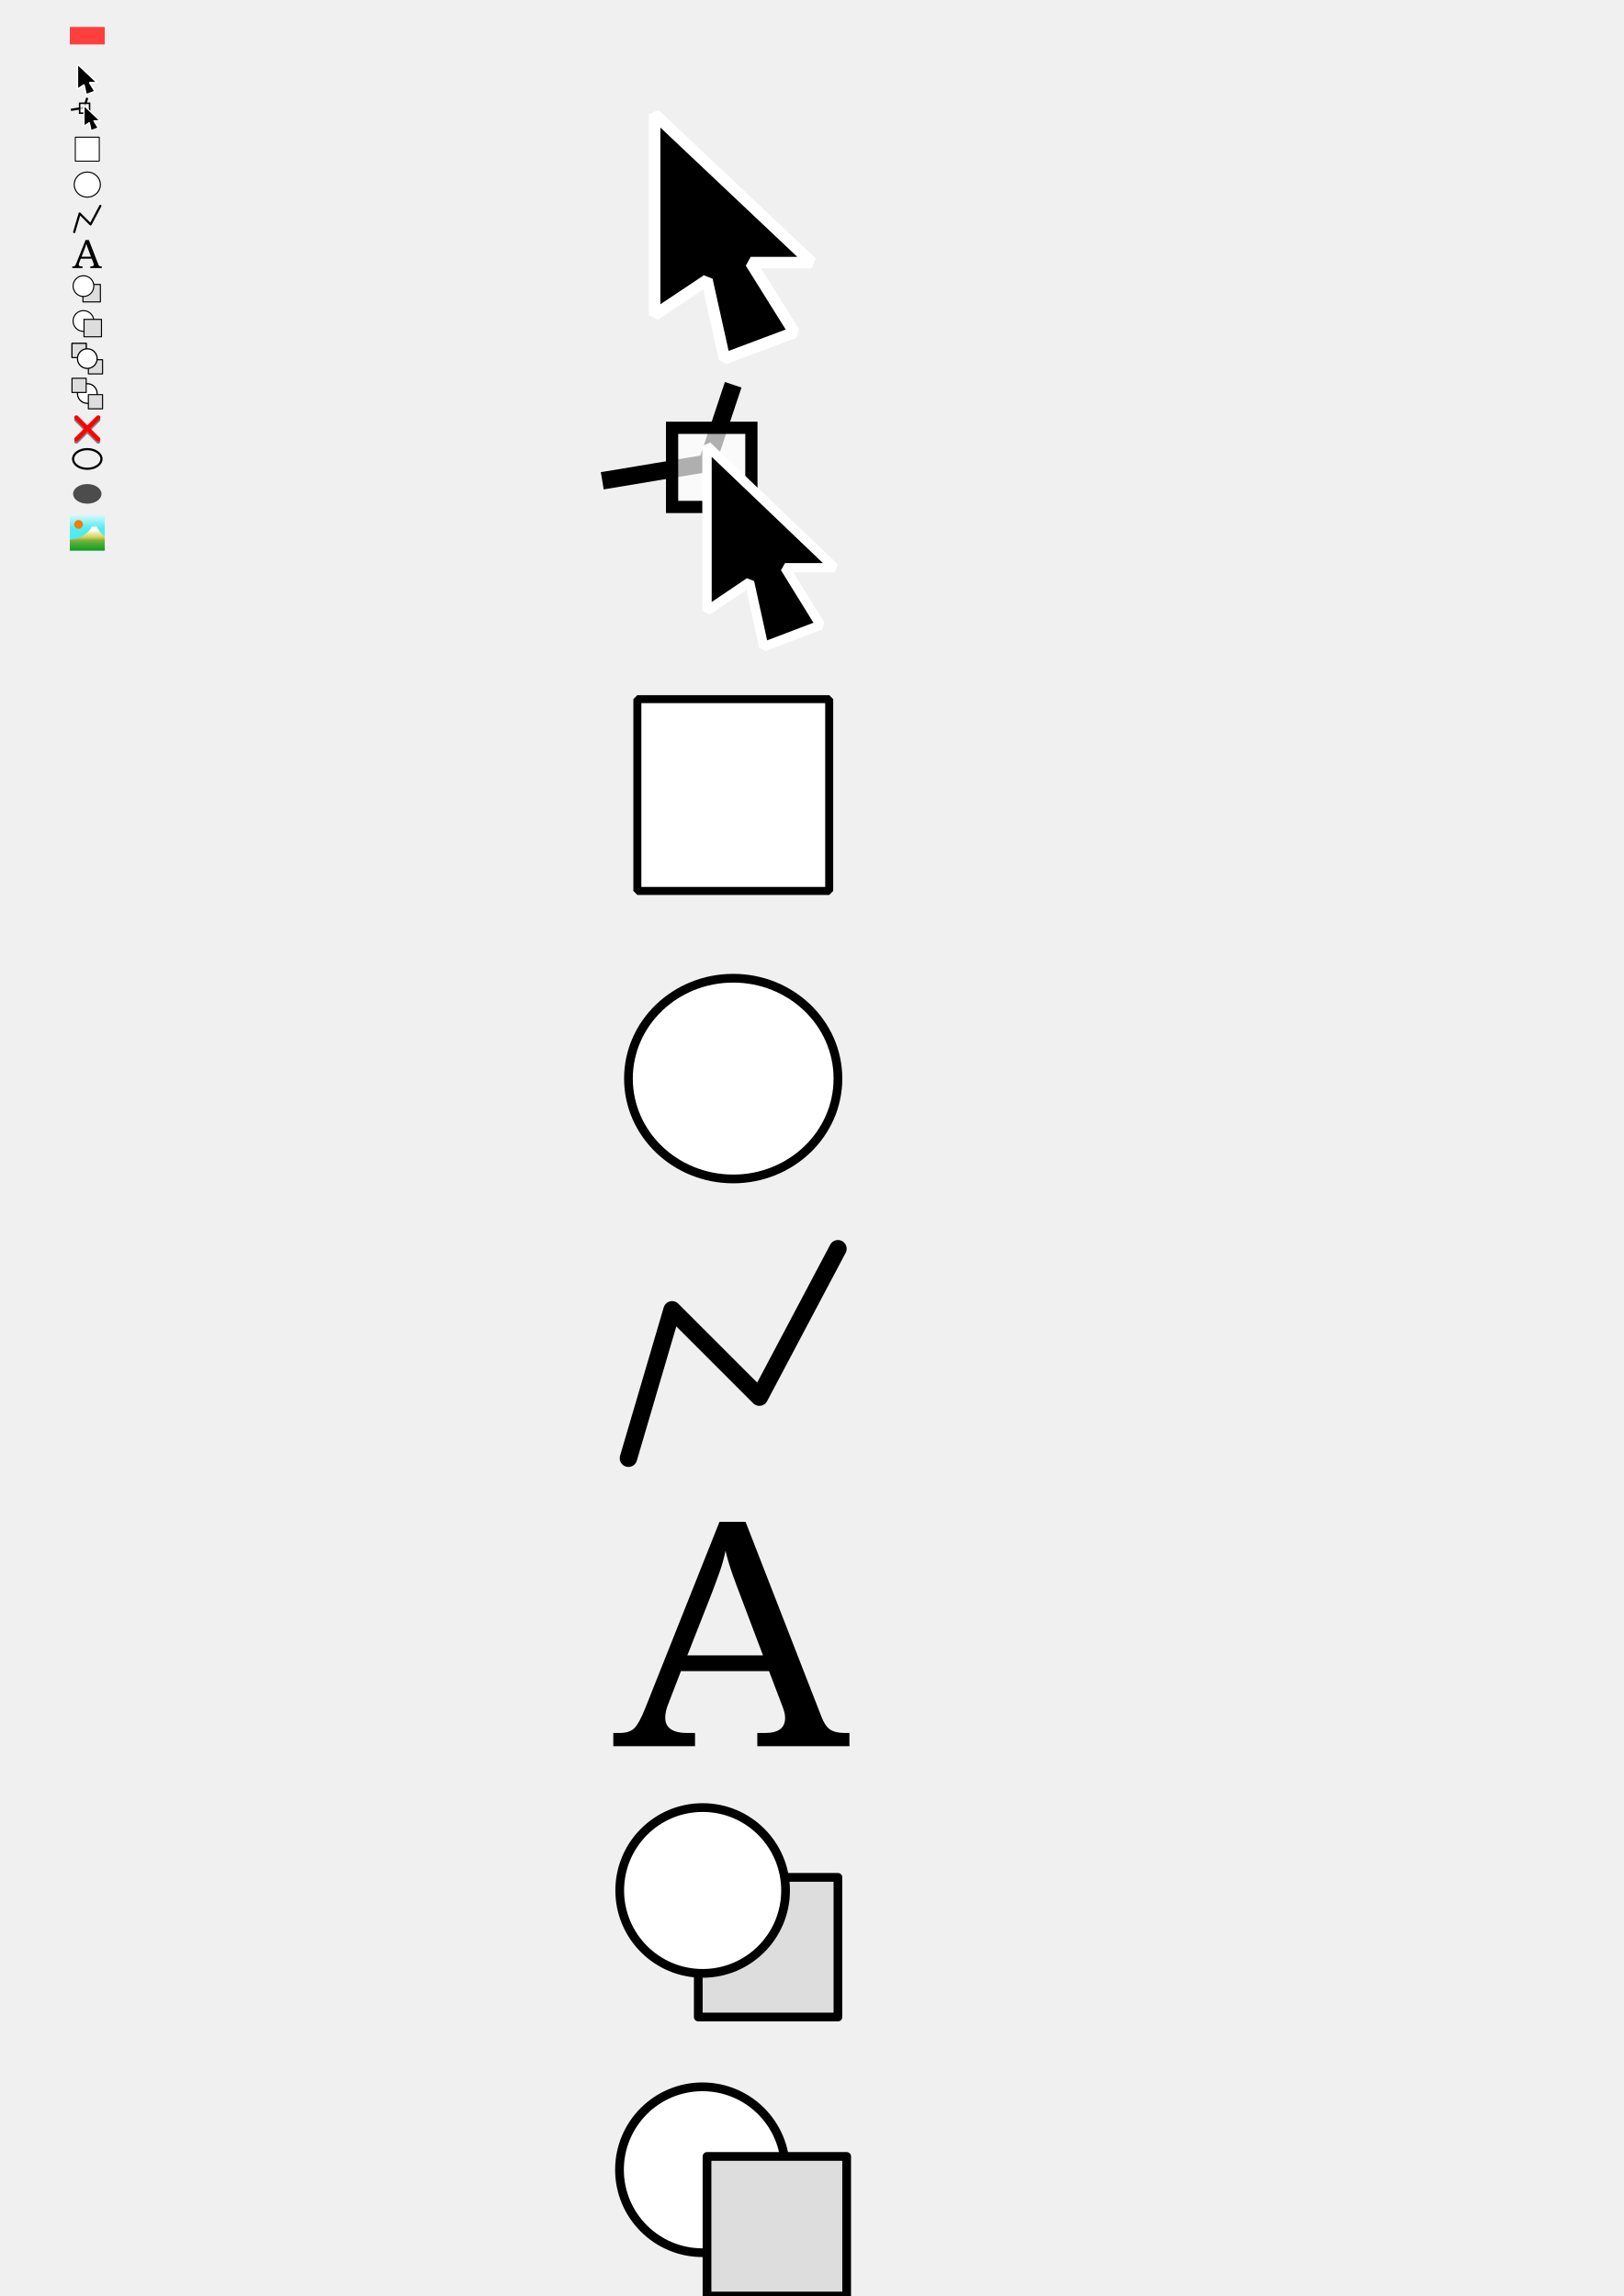
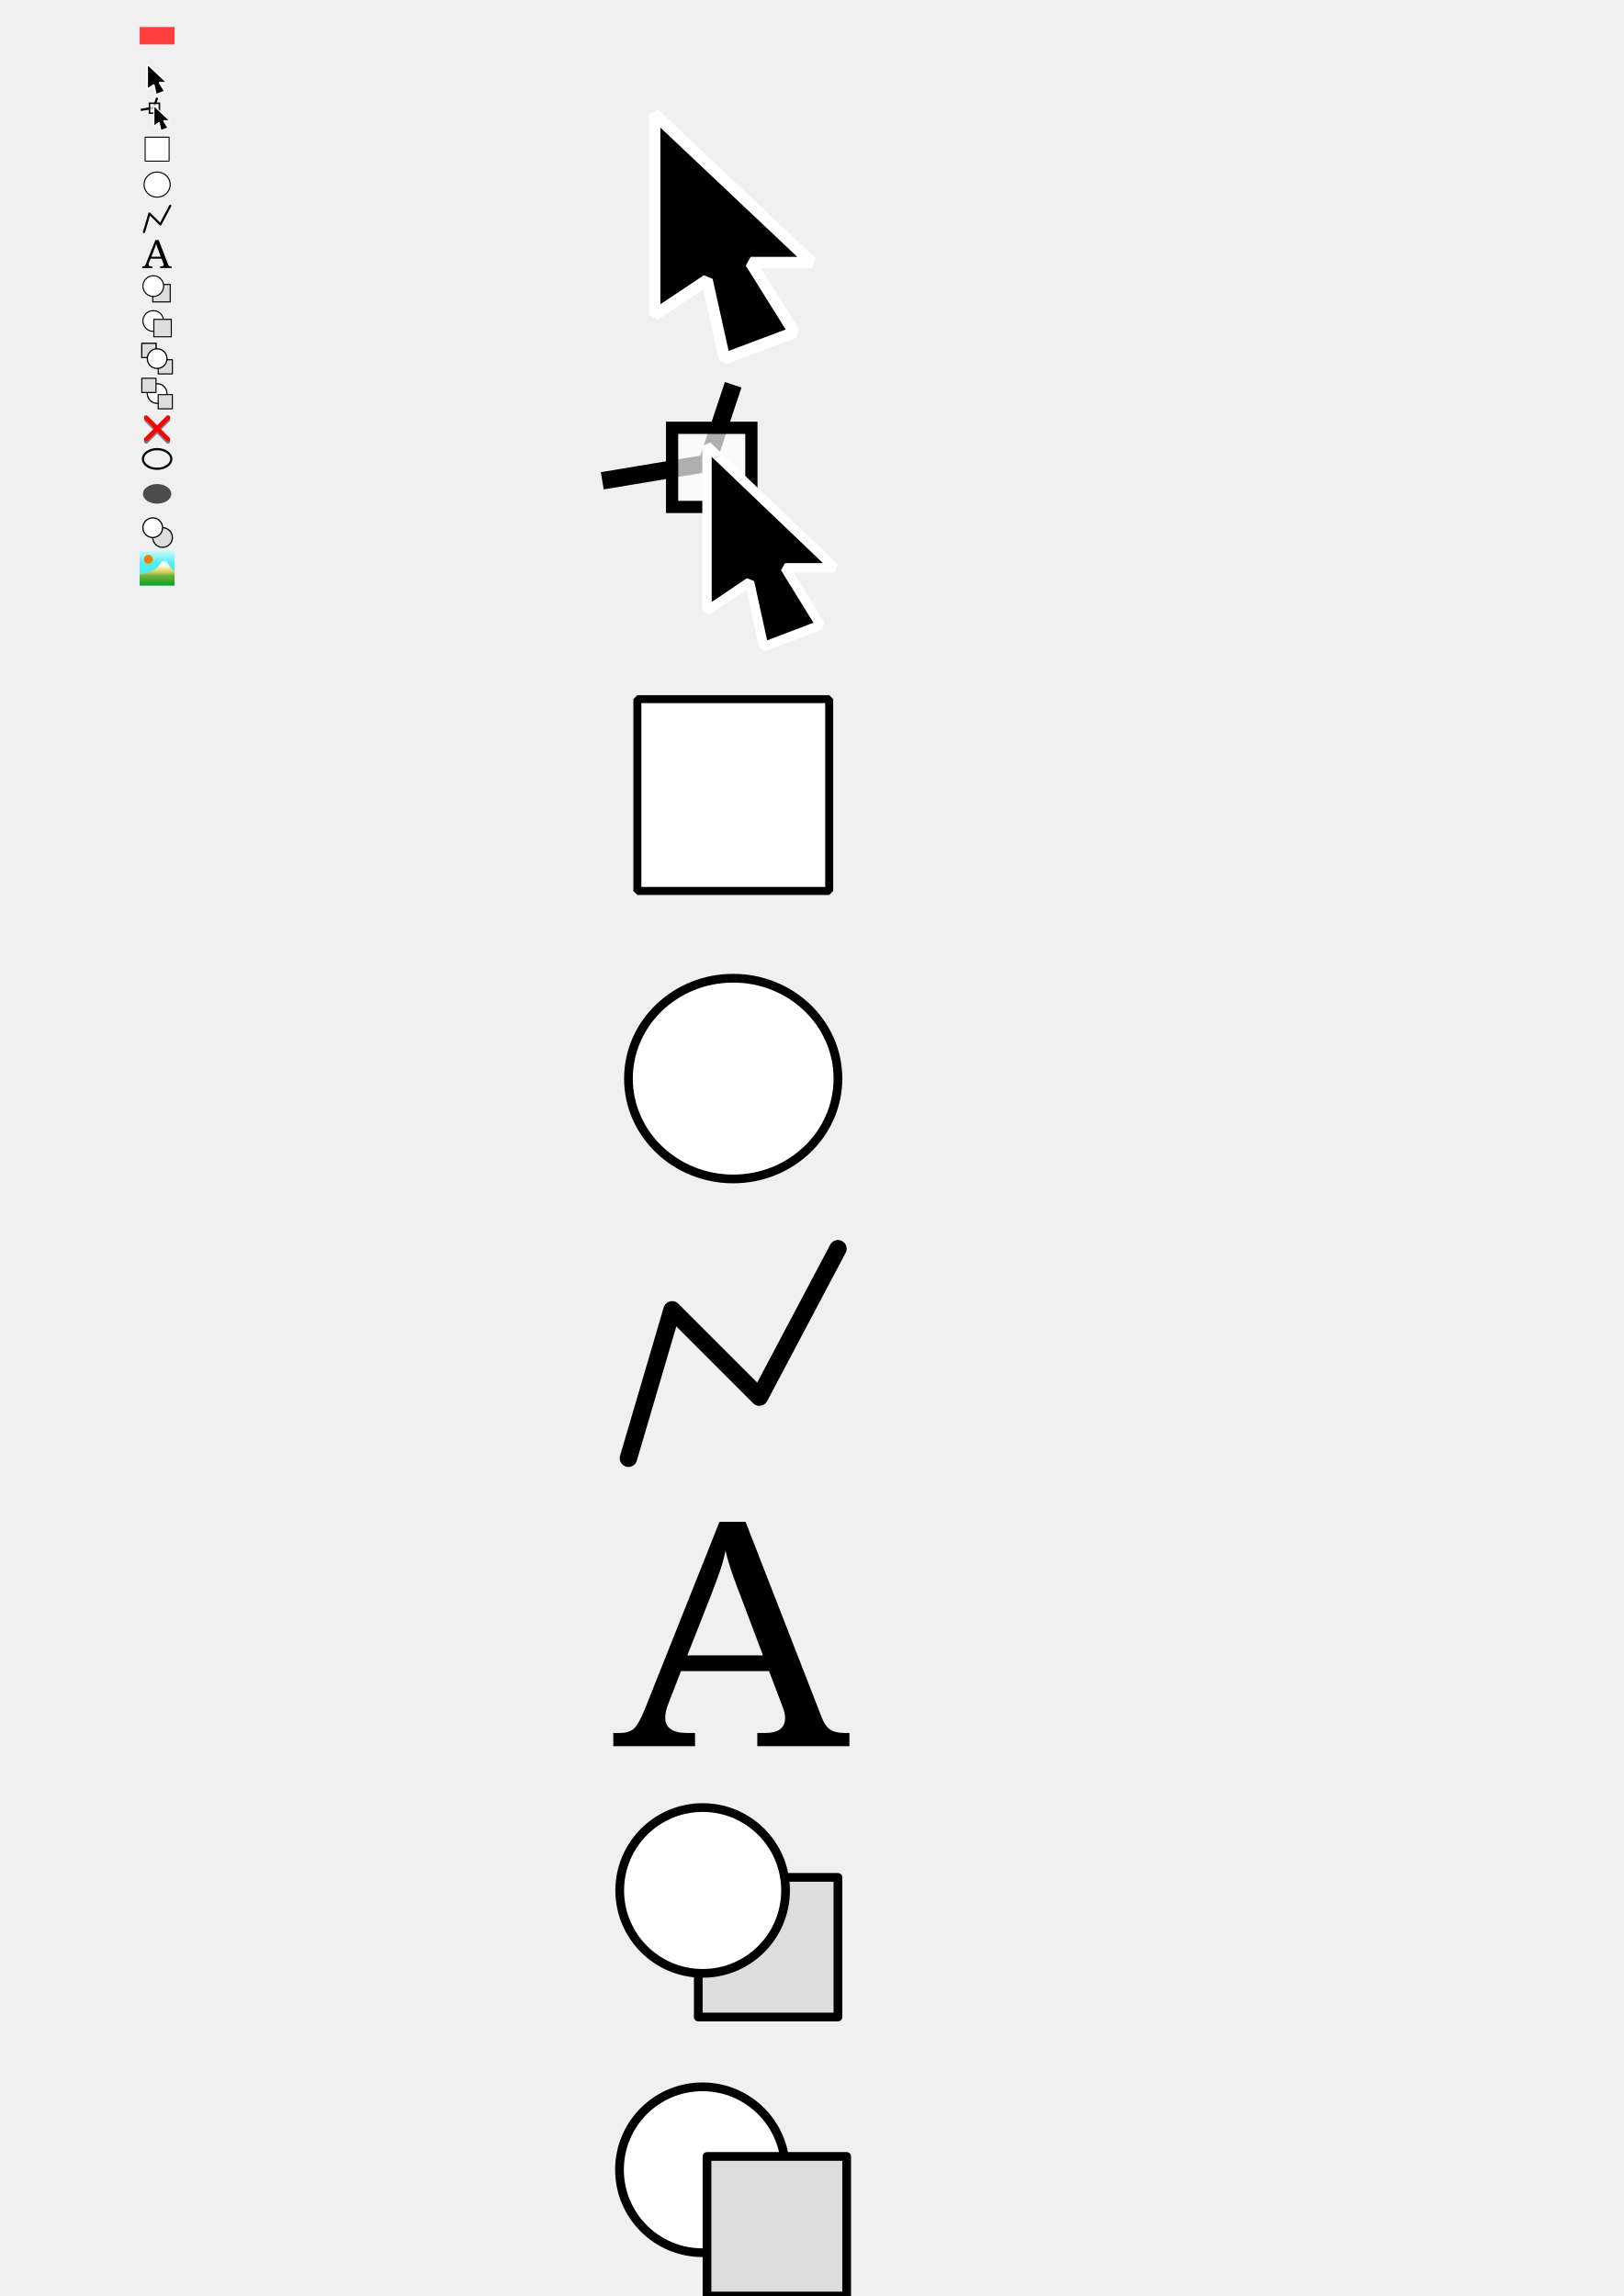
<svg xmlns="http://www.w3.org/2000/svg" xmlns:xlink="http://www.w3.org/1999/xlink" width="744.094" height="1052.362" id="svg2">
  <defs id="defs4">
    <linearGradient id="linearGradient3213">
      <stop style="stop-color:#42e9ee;stop-opacity:1;" offset="0" id="stop3215" />
      <stop id="stop3221" offset="0.647" style="stop-color:#55ecf1;stop-opacity:1;" />
      <stop style="stop-color:#cdf9fb;stop-opacity:1;" offset="1" id="stop3217" />
    </linearGradient>
    <linearGradient id="linearGradient3195">
      <stop style="stop-color:#0d9c20;stop-opacity:1;" offset="0" id="stop3197" />
      <stop id="stop3211" offset="0.415" style="stop-color:#71b33d;stop-opacity:1;" />
      <stop id="stop3209" offset="0.55" style="stop-color:#d5cb5b;stop-opacity:1;" />
      <stop id="stop3205" offset="0.756" style="stop-color:#f7f1a7;stop-opacity:1;" />
      <stop style="stop-color:#ffffff;stop-opacity:1;" offset="0.844" id="stop3207" />
      <stop style="stop-color:#ffffff;stop-opacity:1;" offset="1" id="stop3199" />
    </linearGradient>
    <linearGradient xlink:href="#linearGradient3195" id="linearGradient3201" x1="364" y1="940.362" x2="364" y2="852.362" gradientUnits="userSpaceOnUse" />
    <linearGradient xlink:href="#linearGradient3213" id="linearGradient3219" x1="336" y1="940.362" x2="336" y2="812.362" gradientUnits="userSpaceOnUse" />
    <linearGradient xlink:href="#linearGradient3213" id="linearGradient3354" gradientUnits="userSpaceOnUse" x1="336" y1="940.362" x2="336" y2="812.362" />
    <linearGradient xlink:href="#linearGradient3195" id="linearGradient3356" gradientUnits="userSpaceOnUse" x1="364" y1="940.362" x2="364" y2="852.362" />
    <linearGradient xlink:href="#linearGradient3213" id="linearGradient3460" gradientUnits="userSpaceOnUse" x1="336" y1="940.362" x2="336" y2="812.362" />
    <linearGradient xlink:href="#linearGradient3195" id="linearGradient3462" gradientUnits="userSpaceOnUse" x1="364" y1="940.362" x2="364" y2="852.362" />
    <linearGradient xlink:href="#linearGradient3213" id="linearGradient3476" gradientUnits="userSpaceOnUse" x1="336" y1="940.362" x2="336" y2="812.362" />
    <linearGradient xlink:href="#linearGradient3195" id="linearGradient3478" gradientUnits="userSpaceOnUse" x1="364" y1="940.362" x2="364" y2="852.362" />
+     <linearGradient xlink:href="#linearGradient3213" id="linearGradient2635" gradientUnits="userSpaceOnUse" x1="336" y1="940.362" x2="336" y2="812.362" />
+     <linearGradient xlink:href="#linearGradient3195" id="linearGradient2637" gradientUnits="userSpaceOnUse" x1="364" y1="940.362" x2="364" y2="852.362" />
+     <linearGradient xlink:href="#linearGradient3213" id="linearGradient3491" gradientUnits="userSpaceOnUse" x1="336" y1="940.362" x2="336" y2="812.362" />
+     <linearGradient xlink:href="#linearGradient3195" id="linearGradient3493" gradientUnits="userSpaceOnUse" x1="364" y1="940.362" x2="364" y2="852.362" />
  </defs>
  <g id="layer1" style="display:none">
    <rect style="fill:#dedede;fill-opacity:1;stroke:#000000;stroke-width:1.279;stroke-linejoin:bevel;stroke-miterlimit:4;stroke-dasharray:none;stroke-opacity:1" id="rect2385" width="127.94" height="127.94" x="272.14" y="44.502" />
    <rect y="172.362" x="272.06" height="127.94" width="127.94" id="rect3163" style="fill:#dedede;fill-opacity:1;stroke:#000000;stroke-width:1.279;stroke-linejoin:bevel;stroke-miterlimit:4;stroke-dasharray:none;stroke-opacity:1" />
    <rect style="fill:#dedede;fill-opacity:1;stroke:#000000;stroke-width:1.279;stroke-linejoin:bevel;stroke-miterlimit:4;stroke-dasharray:none;stroke-opacity:1" id="rect3173" width="127.94" height="127.94" x="272" y="300.422" />
    <rect y="428.422" x="272.06" height="127.94" width="127.94" id="rect3177" style="fill:#dedede;fill-opacity:1;stroke:#000000;stroke-width:1.279;stroke-linejoin:bevel;stroke-miterlimit:4;stroke-dasharray:none;stroke-opacity:1" />
    <rect style="fill:#dedede;fill-opacity:1;stroke:#000000;stroke-width:1.279;stroke-linejoin:bevel;stroke-miterlimit:4;stroke-dasharray:none;stroke-opacity:1" id="rect3181" width="127.94" height="127.94" x="272.06" y="556.422" />
    <rect y="684.422" x="272.06" height="127.94" width="127.94" id="rect3185" style="fill:#dedede;fill-opacity:1;stroke:#000000;stroke-width:1.279;stroke-linejoin:bevel;stroke-miterlimit:4;stroke-dasharray:none;stroke-opacity:1" />
    <rect style="fill:#dedede;fill-opacity:1;stroke:#000000;stroke-width:1.279;stroke-linejoin:bevel;stroke-miterlimit:4;stroke-dasharray:none;stroke-opacity:1" id="rect3225" width="127.94" height="127.94" x="272" y="812.487" />
    <rect y="940.487" x="272" height="127.94" width="127.94" id="rect3231" style="fill:#dedede;fill-opacity:1;stroke:#000000;stroke-width:1.279;stroke-linejoin:bevel;stroke-miterlimit:4;stroke-dasharray:none;stroke-opacity:1" />
    <rect style="fill:#dedede;fill-opacity:1;stroke:#000000;stroke-width:1.279;stroke-linejoin:bevel;stroke-miterlimit:4;stroke-dasharray:none;stroke-opacity:1" id="rect3237" width="127.94" height="127.94" x="272.061" y="1068.487" />
    <rect y="1196.487" x="272" height="127.94" width="127.94" id="rect3249" style="fill:#dedede;fill-opacity:1;stroke:#000000;stroke-width:1.279;stroke-linejoin:bevel;stroke-miterlimit:4;stroke-dasharray:none;stroke-opacity:1" />
    <rect style="fill:#dedede;fill-opacity:1;stroke:#000000;stroke-width:1.279;stroke-linejoin:bevel;stroke-miterlimit:4;stroke-dasharray:none;stroke-opacity:1" id="rect3358" width="127.94" height="127.94" x="272.06" y="1324.422" />
    <rect y="1452.422" x="272" height="127.94" width="127.94" id="rect3400" style="fill:#dedede;fill-opacity:1;stroke:#000000;stroke-width:1.279;stroke-linejoin:bevel;stroke-miterlimit:4;stroke-dasharray:none;stroke-opacity:1" />
    <rect style="fill:#dedede;fill-opacity:1;stroke:#000000;stroke-width:1.279;stroke-linejoin:bevel;stroke-miterlimit:4;stroke-dasharray:none;stroke-opacity:1" id="rect2630" width="127.94" height="127.94" x="272" y="1580.422" />
  </g>
  <g id="layer2" style="display:inline">
    <path style="fill:#000000;fill-opacity:1;stroke:#ffffff;stroke-width:5.27;stroke-linejoin:bevel;stroke-miterlimit:4;stroke-dasharray:none;stroke-opacity:1" d="M 300,52.362 L 300,144.362 L 324,128.362 L 332,164.362 L 364,152.362 L 344,120.362 L 372,120.362 L 300,52.362 z" id="path3157" />
    <path style="fill:none;fill-opacity:1;stroke:#000000;stroke-width:8;stroke-linejoin:bevel;stroke-miterlimit:4;stroke-dasharray:none;stroke-opacity:1" d="M 276,220.362 L 324,212.362 L 336,176.362" id="path3171" />
    <rect style="fill:#ffffff;fill-opacity:0.685;stroke:#000000;stroke-width:5.603;stroke-linejoin:miter;stroke-miterlimit:4;stroke-dasharray:none;stroke-opacity:1" id="rect3167" width="36.337" height="36.282" x="308" y="196.08" />
    <path id="path3165" d="M 324,204.362 L 324,279.953 L 343.492,266.807 L 349.99,296.386 L 375.979,286.526 L 359.736,260.234 L 382.477,260.234 L 324,204.362 z" style="fill:#000000;fill-opacity:1;stroke:#ffffff;stroke-width:4.305;stroke-linejoin:bevel;stroke-miterlimit:4;stroke-dasharray:none;stroke-opacity:1" />
    <rect style="fill:#ffffff;fill-opacity:1;stroke:#000000;stroke-width:3.663;stroke-linejoin:bevel;stroke-miterlimit:4;stroke-dasharray:none;stroke-opacity:1" id="rect3175" width="87.913" height="87.913" x="292.085" y="320.447" />
    <path style="fill:#ffffff;fill-opacity:1;stroke:#000000;stroke-width:4;stroke-linejoin:bevel;stroke-miterlimit:4;stroke-dasharray:none;stroke-opacity:1" id="path3179" d="M 384,494.362 A 48,46 0 1 1 288,494.362 A 48,46 0 1 1 384,494.362 z" />
    <path style="fill:none;fill-opacity:1;stroke:#000000;stroke-width:8;stroke-linecap:round;stroke-linejoin:round;stroke-miterlimit:4;stroke-dasharray:none;stroke-opacity:1" d="M 288,668.362 L 308,600.362 L 348,640.362 L 384,572.362" id="path3183" />
    <text xml:space="preserve" style="font-size:18.584px;font-style:normal;font-weight:normal;fill:#000000;fill-opacity:1;stroke:none;stroke-width:1px;stroke-linecap:butt;stroke-linejoin:miter;stroke-opacity:1;font-family:Bitstream Vera Sans" x="272.23" y="826.308" id="text3187" transform="scale(1.032418,0.9685998)">
      <tspan id="tspan3189" x="272.23" y="826.308" style="font-size:148.668px;font-style:normal;font-variant:normal;font-weight:normal;font-stretch:normal;font-family:Serif;-inkscape-font-specification:Serif">A</tspan>
    </text>
-     <g id="g3349" transform="translate(0,896)">
-       <rect y="812.362" x="272" height="128" width="128" id="rect3191" style="fill:url(#linearGradient3354);fill-opacity:1;stroke:none;stroke-width:6;stroke-linecap:round;stroke-linejoin:round;stroke-miterlimit:4;stroke-dasharray:none;stroke-opacity:1" />
-       <path id="path3193" d="M 272,900.362 C 272,900.362 298.289,896.413 316,888.362 C 321.5,885.862 346.5,870.862 352,852.362 L 372,852.362 C 380,876.362 400,888.362 400,888.362 L 400,940.362 L 272,940.362 L 272,900.362 z" style="fill:url(#linearGradient3356);fill-opacity:1;stroke:none;stroke-width:6;stroke-linecap:round;stroke-linejoin:round;stroke-miterlimit:4;stroke-dasharray:none;stroke-opacity:1" />
-       <path d="M 320,844.362 A 16,16 0 1 1 288,844.362 A 16,16 0 1 1 320,844.362 z" id="path3223" style="fill:#ee7f00;fill-opacity:1;stroke:none;stroke-width:6;stroke-linecap:round;stroke-linejoin:round;stroke-miterlimit:4;stroke-dasharray:none;stroke-opacity:1" />
-     </g>
    <rect style="fill:#dddddd;fill-opacity:1;stroke:#000000;stroke-width:4;stroke-linecap:round;stroke-linejoin:round;stroke-miterlimit:4;stroke-dasharray:none;stroke-opacity:1" id="rect3229" width="64" height="64" x="320" y="860.487" />
    <path style="fill:#ffffff;fill-opacity:1;stroke:#000000;stroke-width:4;stroke-linecap:round;stroke-linejoin:round;stroke-miterlimit:4;stroke-dasharray:none;stroke-opacity:1" id="path3227" d="M 360,994.362 A 38,38 0 1 1 284,994.362 A 38,38 0 1 1 360,994.362 z" transform="translate(4.5776367e-4,-127.8755)" />
    <path d="M 360,994.362 A 38,38 0 1 1 284,994.362 A 38,38 0 1 1 360,994.362 z" id="path3235" style="fill:#ffffff;fill-opacity:1;stroke:#000000;stroke-width:4;stroke-linecap:round;stroke-linejoin:round;stroke-miterlimit:4;stroke-dasharray:none;stroke-opacity:1" transform="matrix(1.000362,0,0,1.000344,-0.2069625,-0.2036183)" />
    <rect y="988.393" x="324" height="63.97" width="64.001" id="rect3233" style="fill:#dddddd;fill-opacity:1;stroke:#000000;stroke-width:3.999;stroke-linecap:round;stroke-linejoin:round;stroke-miterlimit:4;stroke-dasharray:none;stroke-opacity:1" />
    <rect style="fill:#dddddd;fill-opacity:1;stroke:#000000;stroke-width:4;stroke-linecap:round;stroke-linejoin:round;stroke-miterlimit:4;stroke-dasharray:none;stroke-opacity:1" id="rect3239" width="52" height="52" x="280" y="1076.487" />
    <rect y="1076.487" x="280" height="52" width="52" id="rect3241" style="fill:#dddddd;fill-opacity:1;stroke:#000000;stroke-width:4;stroke-linecap:round;stroke-linejoin:round;stroke-miterlimit:4;stroke-dasharray:none;stroke-opacity:1" />
    <rect style="fill:#dddddd;fill-opacity:1;stroke:#000000;stroke-width:4;stroke-linecap:round;stroke-linejoin:round;stroke-miterlimit:4;stroke-dasharray:none;stroke-opacity:1" id="rect3245" width="52" height="52" x="340" y="1136.487" />
    <path style="fill:#ffffff;fill-opacity:1;stroke:#000000;stroke-width:4;stroke-linecap:round;stroke-linejoin:round;stroke-miterlimit:4;stroke-dasharray:none;stroke-opacity:1" id="path3247" d="M 368,1260.362 A 32,32 0 1 1 304,1260.362 A 32,32 0 1 1 368,1260.362 z" transform="matrix(1.126988,0,0,1.126979,-42.60029,-287.9803)" />
    <path d="M 368,1260.362 A 32,32 0 1 1 304,1260.362 A 32,32 0 1 1 368,1260.362 z" id="path3255" style="fill:#ffffff;fill-opacity:1;stroke:#000000;stroke-width:4;stroke-linecap:round;stroke-linejoin:round;stroke-miterlimit:4;stroke-dasharray:none;stroke-opacity:1" transform="matrix(1.126975,0,0,1.126963,-42.59271,-159.9605)" />
    <rect style="fill:#dddddd;fill-opacity:1;stroke:#000000;stroke-width:4;stroke-linecap:round;stroke-linejoin:round;stroke-miterlimit:4;stroke-dasharray:none;stroke-opacity:1" id="rect3251" width="52" height="52" x="279.94" y="1204.487" />
    <rect y="1264.487" x="339.94" height="52" width="52" id="rect3253" style="fill:#dddddd;fill-opacity:1;stroke:#000000;stroke-width:4;stroke-linecap:round;stroke-linejoin:round;stroke-miterlimit:4;stroke-dasharray:none;stroke-opacity:1" />
    <rect y="-83.638" x="272" height="64" width="127.94" id="rect3380" style="fill:#ff3e3e;fill-opacity:1;stroke:none;stroke-width:1.279;stroke-linejoin:bevel;stroke-miterlimit:4;stroke-dasharray:none;stroke-opacity:1;display:inline" />
    <path id="path3392" d="M 376,1356.362 L 296,1436.362" style="fill:none;fill-opacity:1;stroke:#7f7f7f;stroke-width:16;stroke-linecap:round;stroke-linejoin:round;stroke-miterlimit:4;stroke-dasharray:none;stroke-opacity:1" />
    <path id="path3394" d="M 296,1356.362 L 376,1436.362" style="fill:none;fill-opacity:1;stroke:#7f7f7f;stroke-width:16;stroke-linecap:round;stroke-linejoin:round;stroke-miterlimit:4;stroke-dasharray:none;stroke-opacity:1" />
    <path style="fill:none;fill-opacity:1;stroke:#ff0000;stroke-width:16;stroke-linecap:round;stroke-linejoin:round;stroke-miterlimit:4;stroke-dasharray:none;stroke-opacity:1" d="M 376,1348.362 L 296,1428.362" id="path3386" />
    <path style="fill:none;fill-opacity:1;stroke:#ff0000;stroke-width:16;stroke-linecap:round;stroke-linejoin:round;stroke-miterlimit:4;stroke-dasharray:none;stroke-opacity:1" d="M 296,1348.362 L 376,1428.362" id="path2614" />
    <path style="fill:none;fill-opacity:1;stroke:#000000;stroke-width:8;stroke-linecap:round;stroke-linejoin:miter;stroke-miterlimit:4;stroke-dasharray:none;stroke-opacity:1;display:inline" id="path2634" d="M 388,1628.362 A 52,36 0 1 1 284,1628.362 A 52,36 0 1 1 388,1628.362 z" transform="translate(0,-128)" />
    <path d="M 388,1628.362 A 52,36 0 1 1 284,1628.362 A 52,36 0 1 1 388,1628.362 z" id="path3406" style="fill:#4c4c4c;fill-opacity:1;stroke:none;stroke-width:8;stroke-linecap:round;stroke-linejoin:miter;stroke-miterlimit:4;stroke-dasharray:none;stroke-opacity:1;display:inline" />
-     <path id="path3414" d="M 35.5,29.362 L 35.5,40.862 L 38.5,38.862 L 39.5,43.362 L 43.5,41.862 L 41,37.862 L 44.5,37.862 L 35.5,29.362 z" style="fill:#000000;fill-opacity:1;stroke:#ffffff;stroke-width:0.659;stroke-linejoin:bevel;stroke-miterlimit:4;stroke-dasharray:none;stroke-opacity:1" />
-     <path id="path3416" d="M 32.5,50.362 L 38.5,49.362 L 40,44.862" style="fill:none;fill-opacity:1;stroke:#000000;stroke-width:1;stroke-linejoin:bevel;stroke-miterlimit:4;stroke-dasharray:none;stroke-opacity:1" />
-     <rect y="47.327" x="36.5" height="4.535" width="4.542" id="rect3418" style="fill:#ffffff;fill-opacity:0.685;stroke:#000000;stroke-width:0.7;stroke-linejoin:miter;stroke-miterlimit:4;stroke-dasharray:none;stroke-opacity:1" />
-     <path style="fill:#000000;fill-opacity:1;stroke:#ffffff;stroke-width:0.538;stroke-linejoin:bevel;stroke-miterlimit:4;stroke-dasharray:none;stroke-opacity:1" d="M 38.5,48.362 L 38.5,57.811 L 40.937,56.168 L 41.749,59.865 L 44.997,58.633 L 42.967,55.346 L 45.81,55.346 L 38.5,48.362 z" id="path3420" />
-     <rect y="62.873" x="34.511" height="10.989" width="10.989" id="rect3422" style="fill:#ffffff;fill-opacity:1;stroke:#000000;stroke-width:0.458;stroke-linejoin:bevel;stroke-miterlimit:4;stroke-dasharray:none;stroke-opacity:1" />
-     <path d="M 384,494.362 A 48,46 0 1 1 288,494.362 A 48,46 0 1 1 384,494.362 z" id="path3424" style="fill:#ffffff;fill-opacity:1;stroke:#000000;stroke-width:4;stroke-linejoin:bevel;stroke-miterlimit:4;stroke-dasharray:none;stroke-opacity:1" transform="matrix(0.125,0,0,0.125,-2,22.81691)" />
-     <path id="path3426" d="M 34,106.362 L 36.5,97.862 L 41.5,102.862 L 46,94.362" style="fill:none;fill-opacity:1;stroke:#000000;stroke-width:1;stroke-linecap:round;stroke-linejoin:round;stroke-miterlimit:4;stroke-dasharray:none;stroke-opacity:1" />
-     <text transform="scale(1.032418,0.9685998)" id="text3428" y="126.845" x="32.092" style="font-size:2.323px;font-style:normal;font-weight:normal;fill:#000000;fill-opacity:1;stroke:none;stroke-width:1px;stroke-linecap:butt;stroke-linejoin:miter;stroke-opacity:1;font-family:Bitstream Vera Sans" xml:space="preserve">
-       <tspan style="font-size:18.584px;font-style:normal;font-variant:normal;font-weight:normal;font-stretch:normal;font-family:Serif;-inkscape-font-specification:Serif" y="126.845" x="32.092" id="tspan3430">A</tspan>
+     <g transform="translate(0,1024)" id="g2627">
+       <rect style="fill:url(#linearGradient2635);fill-opacity:1;stroke:none;stroke-width:6;stroke-linecap:round;stroke-linejoin:round;stroke-miterlimit:4;stroke-dasharray:none;stroke-opacity:1" id="rect2629" width="128" height="128" x="272" y="812.362" />
+       <path style="fill:url(#linearGradient2637);fill-opacity:1;stroke:none;stroke-width:6;stroke-linecap:round;stroke-linejoin:round;stroke-miterlimit:4;stroke-dasharray:none;stroke-opacity:1" d="M 272,900.362 C 272,900.362 298.289,896.413 316,888.362 C 321.5,885.862 346.5,870.862 352,852.362 L 372,852.362 C 380,876.362 400,888.362 400,888.362 L 400,940.362 L 272,940.362 L 272,900.362 z" id="path2631" />
+       <path style="fill:#ee7f00;fill-opacity:1;stroke:none;stroke-width:6;stroke-linecap:round;stroke-linejoin:round;stroke-miterlimit:4;stroke-dasharray:none;stroke-opacity:1" id="path2633" d="M 320,844.362 A 16,16 0 1 1 288,844.362 A 16,16 0 1 1 320,844.362 z" />
+     </g>
+     <path style="fill:#dddddd;fill-opacity:1;stroke:#000000;stroke-width:4;stroke-linecap:round;stroke-linejoin:round;stroke-miterlimit:4;stroke-dasharray:none;stroke-opacity:1" id="path2645" d="M 368,1260.362 A 32,32 0 1 1 304,1260.362 A 32,32 0 1 1 368,1260.362 z" transform="matrix(1.126988,0,0,1.126979,-22.73144,367.9601)" />
+     <path transform="matrix(1.126988,0,0,1.126979,-58.66783,332.0234)" d="M 368,1260.362 A 32,32 0 1 1 304,1260.362 A 32,32 0 1 1 368,1260.362 z" id="path2639" style="fill:#ffffff;fill-opacity:1;stroke:#000000;stroke-width:4;stroke-linecap:round;stroke-linejoin:round;stroke-miterlimit:4;stroke-dasharray:none;stroke-opacity:1" />
+     <path id="path3417" d="M 67.5,29.362 L 67.5,40.862 L 70.5,38.862 L 71.5,43.362 L 75.5,41.862 L 73,37.862 L 76.5,37.862 L 67.5,29.362 z" style="fill:#000000;fill-opacity:1;stroke:#ffffff;stroke-width:0.659;stroke-linejoin:bevel;stroke-miterlimit:4;stroke-dasharray:none;stroke-opacity:1" />
+     <path id="path3419" d="M 64.5,50.362 L 70.5,49.362 L 72,44.862" style="fill:none;fill-opacity:1;stroke:#000000;stroke-width:1;stroke-linejoin:bevel;stroke-miterlimit:4;stroke-dasharray:none;stroke-opacity:1" />
+     <rect y="47.327" x="68.5" height="4.535" width="4.542" id="rect3421" style="fill:#ffffff;fill-opacity:0.685;stroke:#000000;stroke-width:0.7;stroke-linejoin:miter;stroke-miterlimit:4;stroke-dasharray:none;stroke-opacity:1" />
+     <path style="fill:#000000;fill-opacity:1;stroke:#ffffff;stroke-width:0.538;stroke-linejoin:bevel;stroke-miterlimit:4;stroke-dasharray:none;stroke-opacity:1" d="M 70.5,48.362 L 70.5,57.811 L 72.937,56.168 L 73.749,59.865 L 76.997,58.633 L 74.967,55.346 L 77.81,55.346 L 70.5,48.362 z" id="path3423" />
+     <rect y="62.873" x="66.511" height="10.989" width="10.989" id="rect3425" style="fill:#ffffff;fill-opacity:1;stroke:#000000;stroke-width:0.458;stroke-linejoin:bevel;stroke-miterlimit:4;stroke-dasharray:none;stroke-opacity:1" />
+     <path d="M 384,494.362 A 48,46 0 1 1 288,494.362 A 48,46 0 1 1 384,494.362 z" id="path3427" style="fill:#ffffff;fill-opacity:1;stroke:#000000;stroke-width:4;stroke-linejoin:bevel;stroke-miterlimit:4;stroke-dasharray:none;stroke-opacity:1" transform="matrix(0.125,0,0,0.125,30,22.81692)" />
+     <path id="path3429" d="M 66,106.362 L 68.5,97.862 L 73.5,102.862 L 78,94.362" style="fill:none;fill-opacity:1;stroke:#000000;stroke-width:1;stroke-linecap:round;stroke-linejoin:round;stroke-miterlimit:4;stroke-dasharray:none;stroke-opacity:1" />
+     <text transform="scale(1.032418,0.9685998)" id="text3431" y="126.845" x="63.087" style="font-size:2.323px;font-style:normal;font-weight:normal;fill:#000000;fill-opacity:1;stroke:none;stroke-width:1px;stroke-linecap:butt;stroke-linejoin:miter;stroke-opacity:1;font-family:Bitstream Vera Sans" xml:space="preserve">
+       <tspan style="font-size:18.584px;font-style:normal;font-variant:normal;font-weight:normal;font-stretch:normal;font-family:Serif;-inkscape-font-specification:Serif" y="126.845" x="63.087" id="tspan3433">A</tspan>
    </text>
-     <g transform="matrix(0.125,0,0,0.125,-2,134.8169)" id="g3432">
-       <rect style="fill:url(#linearGradient3476);fill-opacity:1;stroke:none;stroke-width:6;stroke-linecap:round;stroke-linejoin:round;stroke-miterlimit:4;stroke-dasharray:none;stroke-opacity:1" id="rect3434" width="128" height="128" x="272" y="812.362" />
-       <path style="fill:url(#linearGradient3478);fill-opacity:1;stroke:none;stroke-width:6;stroke-linecap:round;stroke-linejoin:round;stroke-miterlimit:4;stroke-dasharray:none;stroke-opacity:1" d="M 272,900.362 C 272,900.362 298.289,896.413 316,888.362 C 321.5,885.862 346.5,870.862 352,852.362 L 372,852.362 C 380,876.362 400,888.362 400,888.362 L 400,940.362 L 272,940.362 L 272,900.362 z" id="path3436" />
-       <path style="fill:#ee7f00;fill-opacity:1;stroke:none;stroke-width:6;stroke-linecap:round;stroke-linejoin:round;stroke-miterlimit:4;stroke-dasharray:none;stroke-opacity:1" id="path3438" d="M 320,844.362 A 16,16 0 1 1 288,844.362 A 16,16 0 1 1 320,844.362 z" />
+     <rect y="130.378" x="70" height="8" width="8" id="rect3435" style="fill:#dddddd;fill-opacity:1;stroke:#000000;stroke-width:0.5;stroke-linecap:round;stroke-linejoin:round;stroke-miterlimit:4;stroke-dasharray:none;stroke-opacity:1" />
+     <path transform="matrix(0.125,0,0,0.125,30.00006,6.83248)" d="M 360,994.362 A 38,38 0 1 1 284,994.362 A 38,38 0 1 1 360,994.362 z" id="path3437" style="fill:#ffffff;fill-opacity:1;stroke:#000000;stroke-width:4;stroke-linecap:round;stroke-linejoin:round;stroke-miterlimit:4;stroke-dasharray:none;stroke-opacity:1" />
+     <path transform="matrix(0.1250453,0,0,0.125043,29.97413,22.79147)" style="fill:#ffffff;fill-opacity:1;stroke:#000000;stroke-width:4;stroke-linecap:round;stroke-linejoin:round;stroke-miterlimit:4;stroke-dasharray:none;stroke-opacity:1" id="path3439" d="M 360,994.362 A 38,38 0 1 1 284,994.362 A 38,38 0 1 1 360,994.362 z" />
+     <rect style="fill:#dddddd;fill-opacity:1;stroke:#000000;stroke-width:0.5;stroke-linecap:round;stroke-linejoin:round;stroke-miterlimit:4;stroke-dasharray:none;stroke-opacity:1" id="rect3441" width="8" height="7.996" x="70.5" y="146.366" />
+     <rect y="157.378" x="65" height="6.5" width="6.5" id="rect3443" style="fill:#dddddd;fill-opacity:1;stroke:#000000;stroke-width:0.5;stroke-linecap:round;stroke-linejoin:round;stroke-miterlimit:4;stroke-dasharray:none;stroke-opacity:1" />
+     <rect style="fill:#dddddd;fill-opacity:1;stroke:#000000;stroke-width:0.5;stroke-linecap:round;stroke-linejoin:round;stroke-miterlimit:4;stroke-dasharray:none;stroke-opacity:1" id="rect3445" width="6.5" height="6.5" x="65" y="157.378" />
+     <rect y="164.878" x="72.5" height="6.5" width="6.5" id="rect3447" style="fill:#dddddd;fill-opacity:1;stroke:#000000;stroke-width:0.5;stroke-linecap:round;stroke-linejoin:round;stroke-miterlimit:4;stroke-dasharray:none;stroke-opacity:1" />
+     <path transform="matrix(0.1408735,0,0,0.1408724,24.67496,-13.18062)" d="M 368,1260.362 A 32,32 0 1 1 304,1260.362 A 32,32 0 1 1 368,1260.362 z" id="path3449" style="fill:#ffffff;fill-opacity:1;stroke:#000000;stroke-width:4;stroke-linecap:round;stroke-linejoin:round;stroke-miterlimit:4;stroke-dasharray:none;stroke-opacity:1" />
+     <path transform="matrix(0.1408719,0,0,0.1408704,24.67591,2.82186)" style="fill:#ffffff;fill-opacity:1;stroke:#000000;stroke-width:4;stroke-linecap:round;stroke-linejoin:round;stroke-miterlimit:4;stroke-dasharray:none;stroke-opacity:1" id="path3451" d="M 368,1260.362 A 32,32 0 1 1 304,1260.362 A 32,32 0 1 1 368,1260.362 z" />
+     <rect y="173.378" x="64.993" height="6.5" width="6.5" id="rect3453" style="fill:#dddddd;fill-opacity:1;stroke:#000000;stroke-width:0.5;stroke-linecap:round;stroke-linejoin:round;stroke-miterlimit:4;stroke-dasharray:none;stroke-opacity:1" />
+     <rect style="fill:#dddddd;fill-opacity:1;stroke:#000000;stroke-width:0.5;stroke-linecap:round;stroke-linejoin:round;stroke-miterlimit:4;stroke-dasharray:none;stroke-opacity:1" id="rect3455" width="6.5" height="6.5" x="72.493" y="180.878" />
+     <rect style="fill:#ff3e3e;fill-opacity:1;stroke:none;stroke-width:1.279;stroke-linejoin:bevel;stroke-miterlimit:4;stroke-dasharray:none;stroke-opacity:1;display:inline" id="rect3457" width="15.992" height="8" x="64" y="12.362" />
+     <path style="fill:none;fill-opacity:1;stroke:#7f7f7f;stroke-width:2;stroke-linecap:round;stroke-linejoin:round;stroke-miterlimit:4;stroke-dasharray:none;stroke-opacity:1" d="M 77,192.362 L 67,202.362" id="path3459" />
+     <path style="fill:none;fill-opacity:1;stroke:#7f7f7f;stroke-width:2;stroke-linecap:round;stroke-linejoin:round;stroke-miterlimit:4;stroke-dasharray:none;stroke-opacity:1" d="M 67,192.362 L 77,202.362" id="path3461" />
+     <path id="path3463" d="M 77,191.362 L 67,201.362" style="fill:none;fill-opacity:1;stroke:#ff0000;stroke-width:2;stroke-linecap:round;stroke-linejoin:round;stroke-miterlimit:4;stroke-dasharray:none;stroke-opacity:1" />
+     <path id="path3465" d="M 67,191.362 L 77,201.362" style="fill:none;fill-opacity:1;stroke:#ff0000;stroke-width:2;stroke-linecap:round;stroke-linejoin:round;stroke-miterlimit:4;stroke-dasharray:none;stroke-opacity:1" />
+     <path transform="matrix(0.125,0,0,0.125,30,6.81692)" d="M 388,1628.362 A 52,36 0 1 1 284,1628.362 A 52,36 0 1 1 388,1628.362 z" id="path3467" style="fill:none;fill-opacity:1;stroke:#000000;stroke-width:8;stroke-linecap:round;stroke-linejoin:miter;stroke-miterlimit:4;stroke-dasharray:none;stroke-opacity:1;display:inline" />
+     <path style="fill:#4c4c4c;fill-opacity:1;stroke:none;stroke-width:8;stroke-linecap:round;stroke-linejoin:miter;stroke-miterlimit:4;stroke-dasharray:none;stroke-opacity:1;display:inline" id="path3469" d="M 388,1628.362 A 52,36 0 1 1 284,1628.362 A 52,36 0 1 1 388,1628.362 z" transform="matrix(0.125,0,0,0.125,30,22.81692)" />
+     <g id="g3471" transform="matrix(0.125,0,0,0.125,30,150.8169)">
+       <rect y="812.362" x="272" height="128" width="128" id="rect3473" style="fill:url(#linearGradient3491);fill-opacity:1;stroke:none;stroke-width:6;stroke-linecap:round;stroke-linejoin:round;stroke-miterlimit:4;stroke-dasharray:none;stroke-opacity:1" />
+       <path id="path3475" d="M 272,900.362 C 272,900.362 298.289,896.413 316,888.362 C 321.5,885.862 346.5,870.862 352,852.362 L 372,852.362 C 380,876.362 400,888.362 400,888.362 L 400,940.362 L 272,940.362 L 272,900.362 z" style="fill:url(#linearGradient3493);fill-opacity:1;stroke:none;stroke-width:6;stroke-linecap:round;stroke-linejoin:round;stroke-miterlimit:4;stroke-dasharray:none;stroke-opacity:1" />
+       <path d="M 320,844.362 A 16,16 0 1 1 288,844.362 A 16,16 0 1 1 320,844.362 z" id="path3477" style="fill:#ee7f00;fill-opacity:1;stroke:none;stroke-width:6;stroke-linecap:round;stroke-linejoin:round;stroke-miterlimit:4;stroke-dasharray:none;stroke-opacity:1" />
    </g>
-     <rect y="130.378" x="38" height="8" width="8" id="rect3440" style="fill:#dddddd;fill-opacity:1;stroke:#000000;stroke-width:0.5;stroke-linecap:round;stroke-linejoin:round;stroke-miterlimit:4;stroke-dasharray:none;stroke-opacity:1" />
-     <path transform="matrix(0.125,0,0,0.125,-1.999942,6.832473)" d="M 360,994.362 A 38,38 0 1 1 284,994.362 A 38,38 0 1 1 360,994.362 z" id="path3442" style="fill:#ffffff;fill-opacity:1;stroke:#000000;stroke-width:4;stroke-linecap:round;stroke-linejoin:round;stroke-miterlimit:4;stroke-dasharray:none;stroke-opacity:1" />
-     <path transform="matrix(0.1250453,0,0,0.125043,-2.02587,22.79146)" style="fill:#ffffff;fill-opacity:1;stroke:#000000;stroke-width:4;stroke-linecap:round;stroke-linejoin:round;stroke-miterlimit:4;stroke-dasharray:none;stroke-opacity:1" id="path3444" d="M 360,994.362 A 38,38 0 1 1 284,994.362 A 38,38 0 1 1 360,994.362 z" />
-     <rect style="fill:#dddddd;fill-opacity:1;stroke:#000000;stroke-width:0.5;stroke-linecap:round;stroke-linejoin:round;stroke-miterlimit:4;stroke-dasharray:none;stroke-opacity:1" id="rect3446" width="8" height="7.996" x="38.5" y="146.366" />
-     <rect y="157.378" x="33" height="6.5" width="6.5" id="rect3448" style="fill:#dddddd;fill-opacity:1;stroke:#000000;stroke-width:0.5;stroke-linecap:round;stroke-linejoin:round;stroke-miterlimit:4;stroke-dasharray:none;stroke-opacity:1" />
-     <rect style="fill:#dddddd;fill-opacity:1;stroke:#000000;stroke-width:0.5;stroke-linecap:round;stroke-linejoin:round;stroke-miterlimit:4;stroke-dasharray:none;stroke-opacity:1" id="rect3450" width="6.5" height="6.5" x="33" y="157.378" />
-     <rect y="164.878" x="40.5" height="6.5" width="6.5" id="rect3452" style="fill:#dddddd;fill-opacity:1;stroke:#000000;stroke-width:0.5;stroke-linecap:round;stroke-linejoin:round;stroke-miterlimit:4;stroke-dasharray:none;stroke-opacity:1" />
-     <path transform="matrix(0.1408735,0,0,0.1408724,-7.325036,-13.18063)" d="M 368,1260.362 A 32,32 0 1 1 304,1260.362 A 32,32 0 1 1 368,1260.362 z" id="path3454" style="fill:#ffffff;fill-opacity:1;stroke:#000000;stroke-width:4;stroke-linecap:round;stroke-linejoin:round;stroke-miterlimit:4;stroke-dasharray:none;stroke-opacity:1" />
-     <path transform="matrix(0.1408719,0,0,0.1408704,-7.324089,2.821852)" style="fill:#ffffff;fill-opacity:1;stroke:#000000;stroke-width:4;stroke-linecap:round;stroke-linejoin:round;stroke-miterlimit:4;stroke-dasharray:none;stroke-opacity:1" id="path3456" d="M 368,1260.362 A 32,32 0 1 1 304,1260.362 A 32,32 0 1 1 368,1260.362 z" />
-     <rect y="173.378" x="32.993" height="6.5" width="6.5" id="rect3458" style="fill:#dddddd;fill-opacity:1;stroke:#000000;stroke-width:0.5;stroke-linecap:round;stroke-linejoin:round;stroke-miterlimit:4;stroke-dasharray:none;stroke-opacity:1" />
-     <rect style="fill:#dddddd;fill-opacity:1;stroke:#000000;stroke-width:0.5;stroke-linecap:round;stroke-linejoin:round;stroke-miterlimit:4;stroke-dasharray:none;stroke-opacity:1" id="rect3460" width="6.5" height="6.5" x="40.493" y="180.878" />
-     <rect style="fill:#ff3e3e;fill-opacity:1;stroke:none;stroke-width:1.279;stroke-linejoin:bevel;stroke-miterlimit:4;stroke-dasharray:none;stroke-opacity:1;display:inline" id="rect3462" width="15.992" height="8" x="32" y="12.362" />
-     <path style="fill:none;fill-opacity:1;stroke:#7f7f7f;stroke-width:2;stroke-linecap:round;stroke-linejoin:round;stroke-miterlimit:4;stroke-dasharray:none;stroke-opacity:1" d="M 45,192.362 L 35,202.362" id="path3464" />
-     <path style="fill:none;fill-opacity:1;stroke:#7f7f7f;stroke-width:2;stroke-linecap:round;stroke-linejoin:round;stroke-miterlimit:4;stroke-dasharray:none;stroke-opacity:1" d="M 35,192.362 L 45,202.362" id="path3466" />
-     <path id="path3468" d="M 45,191.362 L 35,201.362" style="fill:none;fill-opacity:1;stroke:#ff0000;stroke-width:2;stroke-linecap:round;stroke-linejoin:round;stroke-miterlimit:4;stroke-dasharray:none;stroke-opacity:1" />
-     <path id="path3470" d="M 35,191.362 L 45,201.362" style="fill:none;fill-opacity:1;stroke:#ff0000;stroke-width:2;stroke-linecap:round;stroke-linejoin:round;stroke-miterlimit:4;stroke-dasharray:none;stroke-opacity:1" />
-     <path transform="matrix(0.125,0,0,0.125,-2,6.81691)" d="M 388,1628.362 A 52,36 0 1 1 284,1628.362 A 52,36 0 1 1 388,1628.362 z" id="path3472" style="fill:none;fill-opacity:1;stroke:#000000;stroke-width:8;stroke-linecap:round;stroke-linejoin:miter;stroke-miterlimit:4;stroke-dasharray:none;stroke-opacity:1;display:inline" />
-     <path style="fill:#4c4c4c;fill-opacity:1;stroke:none;stroke-width:8;stroke-linecap:round;stroke-linejoin:miter;stroke-miterlimit:4;stroke-dasharray:none;stroke-opacity:1;display:inline" id="path3474" d="M 388,1628.362 A 52,36 0 1 1 284,1628.362 A 52,36 0 1 1 388,1628.362 z" transform="matrix(0.125,0,0,0.125,-2,22.81691)" />
+     <path transform="matrix(0.1408735,0,0,0.1408724,27.15857,68.81193)" d="M 368,1260.362 A 32,32 0 1 1 304,1260.362 A 32,32 0 1 1 368,1260.362 z" id="path3479" style="fill:#dddddd;fill-opacity:1;stroke:#000000;stroke-width:4;stroke-linecap:round;stroke-linejoin:round;stroke-miterlimit:4;stroke-dasharray:none;stroke-opacity:1" />
+     <path style="fill:#ffffff;fill-opacity:1;stroke:#000000;stroke-width:4;stroke-linecap:round;stroke-linejoin:round;stroke-miterlimit:4;stroke-dasharray:none;stroke-opacity:1" id="path3481" d="M 368,1260.362 A 32,32 0 1 1 304,1260.362 A 32,32 0 1 1 368,1260.362 z" transform="matrix(0.1408735,0,0,0.1408724,22.66652,64.31985)" />
  </g>
</svg>
